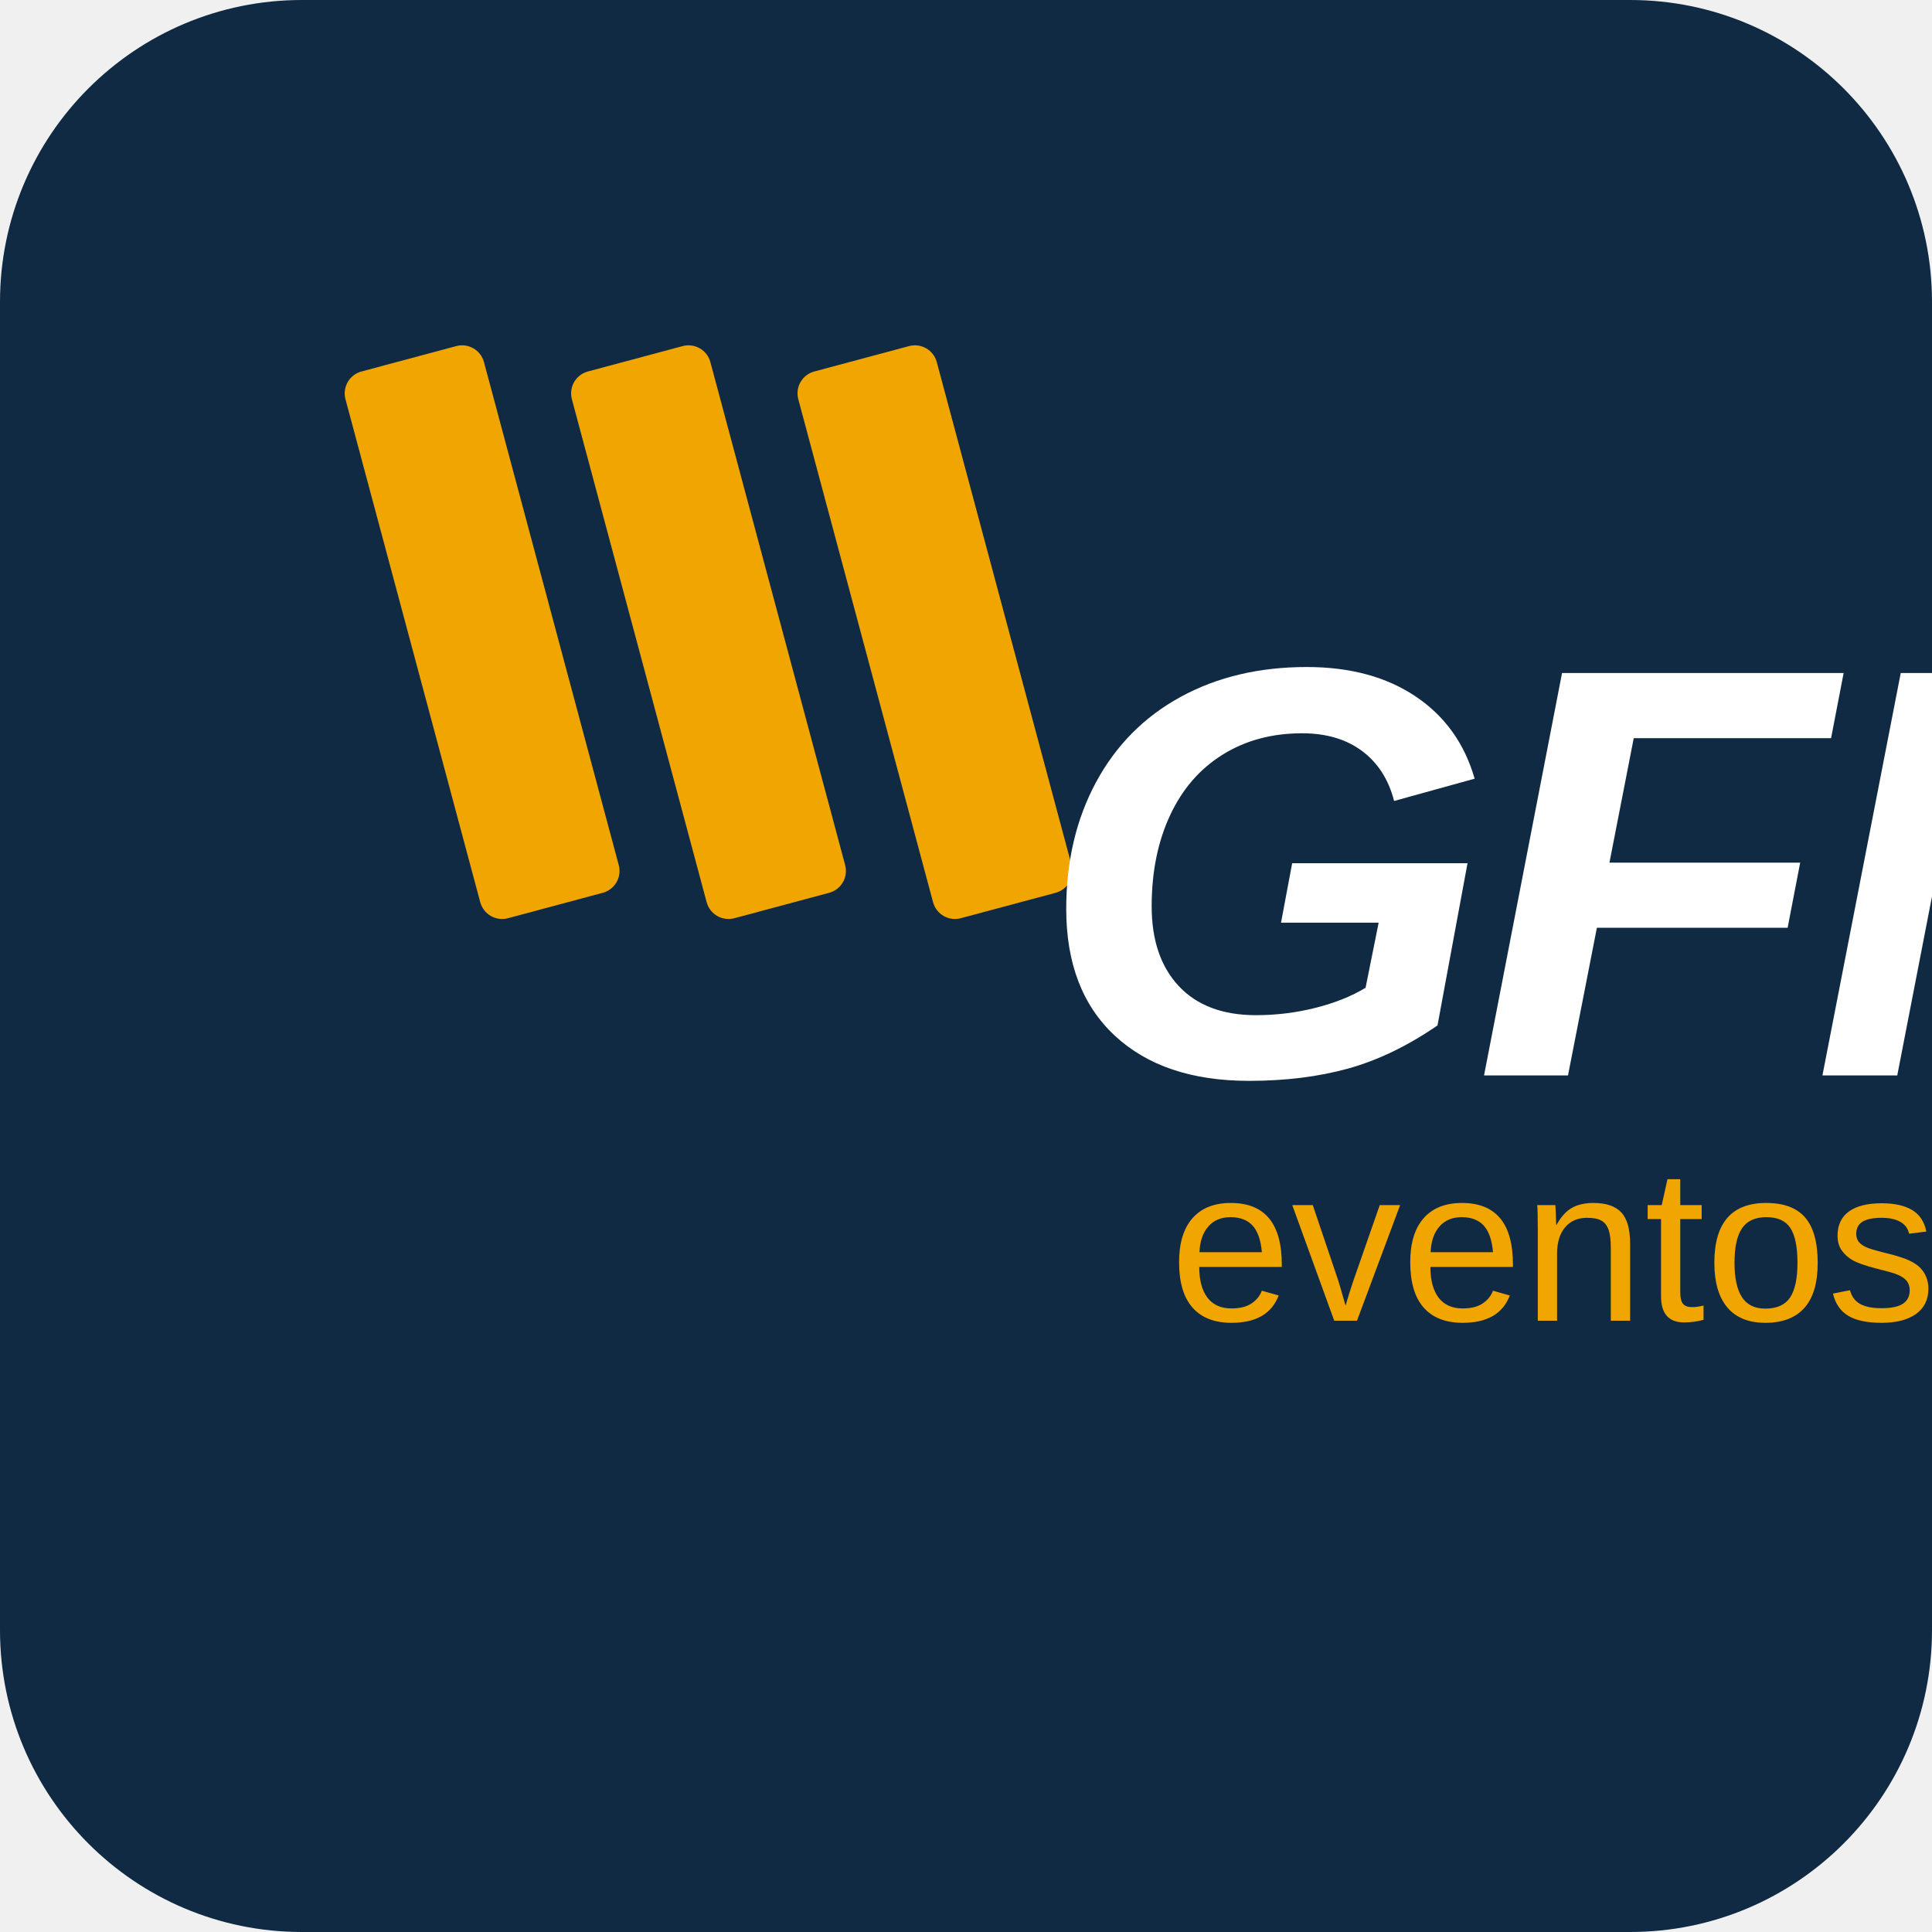
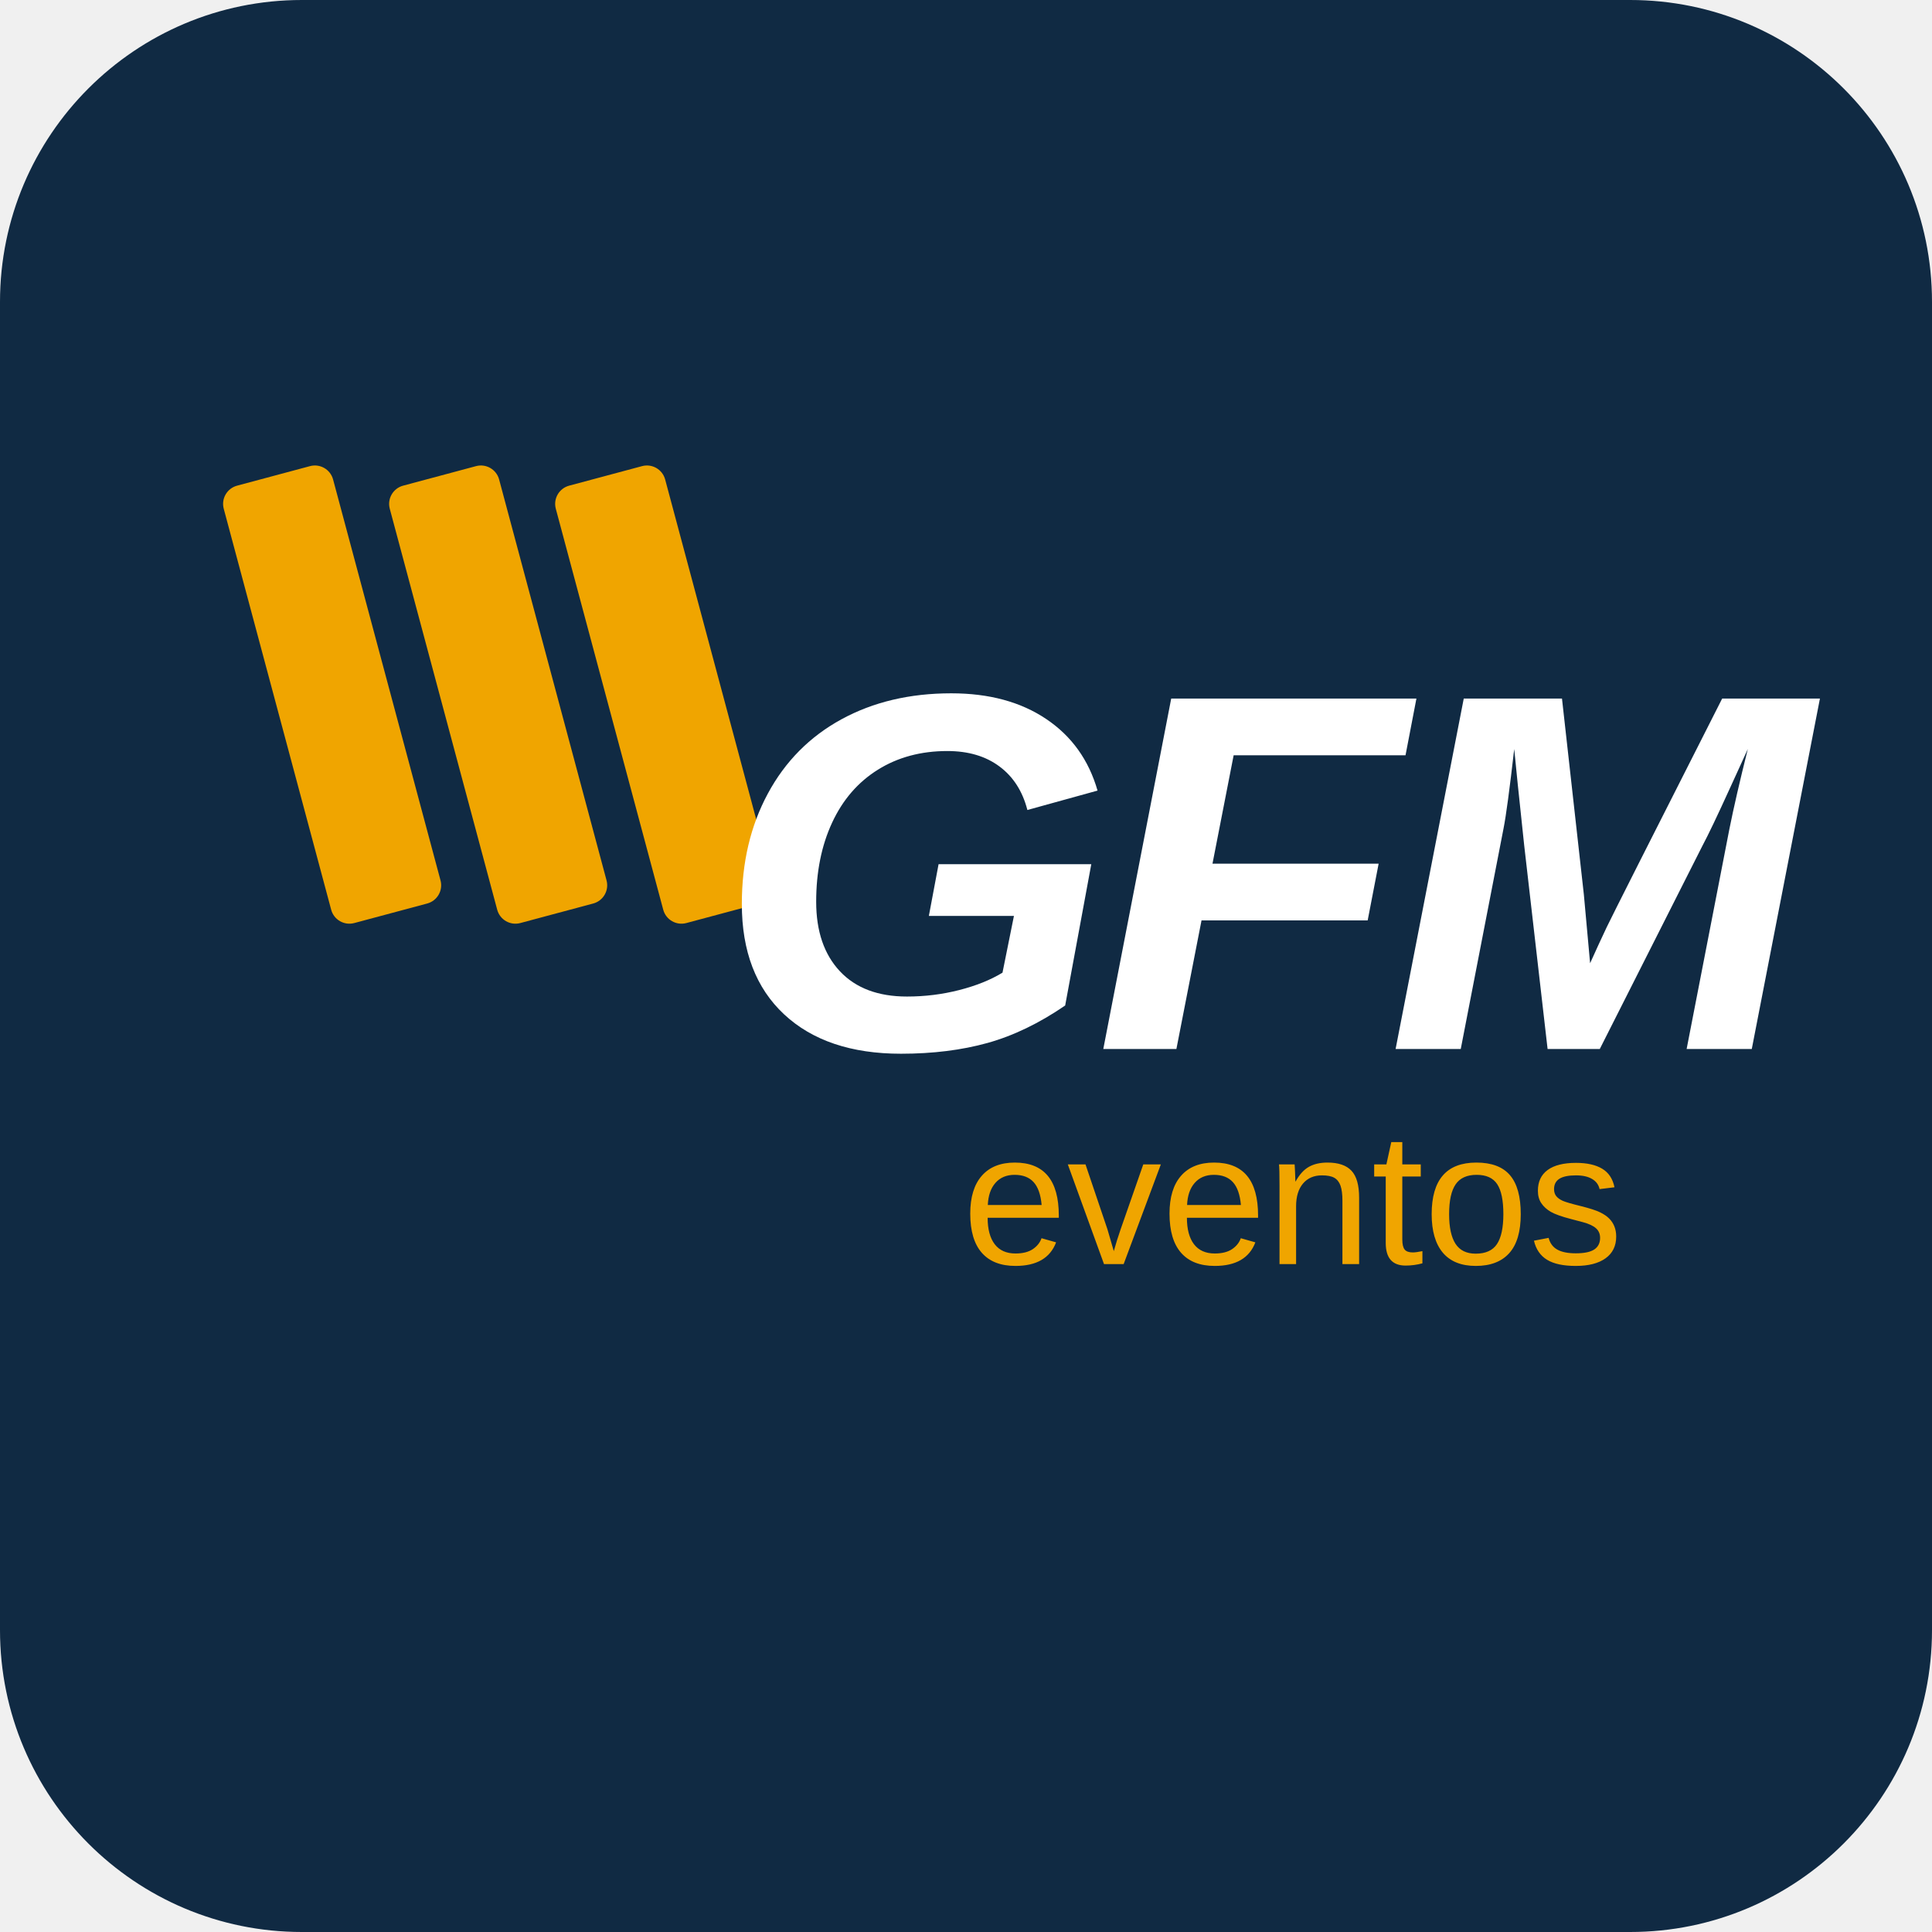
<svg xmlns="http://www.w3.org/2000/svg" width="512" height="512" viewBox="0 0 512 512">
  <rect width="512" height="512" rx="80" fill="#102a43" />
-   <rect x="90" y="100" width="38" height="150" rx="6" transform="rotate(-15 90 100)" fill="#f0a500" />
-   <rect x="150" y="100" width="38" height="150" rx="6" transform="rotate(-15 150 100)" fill="#f0a500" />
-   <rect x="210" y="100" width="38" height="150" rx="6" transform="rotate(-15 210 100)" fill="#f0a500" />
-   <text x="275" y="285" font-family="Arial,Helvetica,sans-serif" font-size="155" fill="white" font-weight="900" font-style="italic" letter-spacing="-5">GFM</text>
-   <text x="310" y="350" font-family="Arial,Helvetica,sans-serif" font-size="58" fill="#f0a500" font-weight="500">eventos</text>
+   <rect x="58" y="130" width="30" height="120" rx="5" transform="rotate(-15 58 130)" fill="#f0a500" />
+   <rect x="102" y="130" width="30" height="120" rx="5" transform="rotate(-15 102 130)" fill="#f0a500" />
+   <rect x="146" y="130" width="30" height="120" rx="5" transform="rotate(-15 146 130)" fill="#f0a500" />
+   <text x="190" y="278" font-family="Arial,Helvetica,sans-serif" font-size="135" fill="white" font-weight="900" font-style="italic" letter-spacing="-5">GFM</text>
+   <text x="255" y="335" font-family="Arial,Helvetica,sans-serif" font-size="50" fill="#f0a500" font-weight="500">eventos</text>
</svg>
